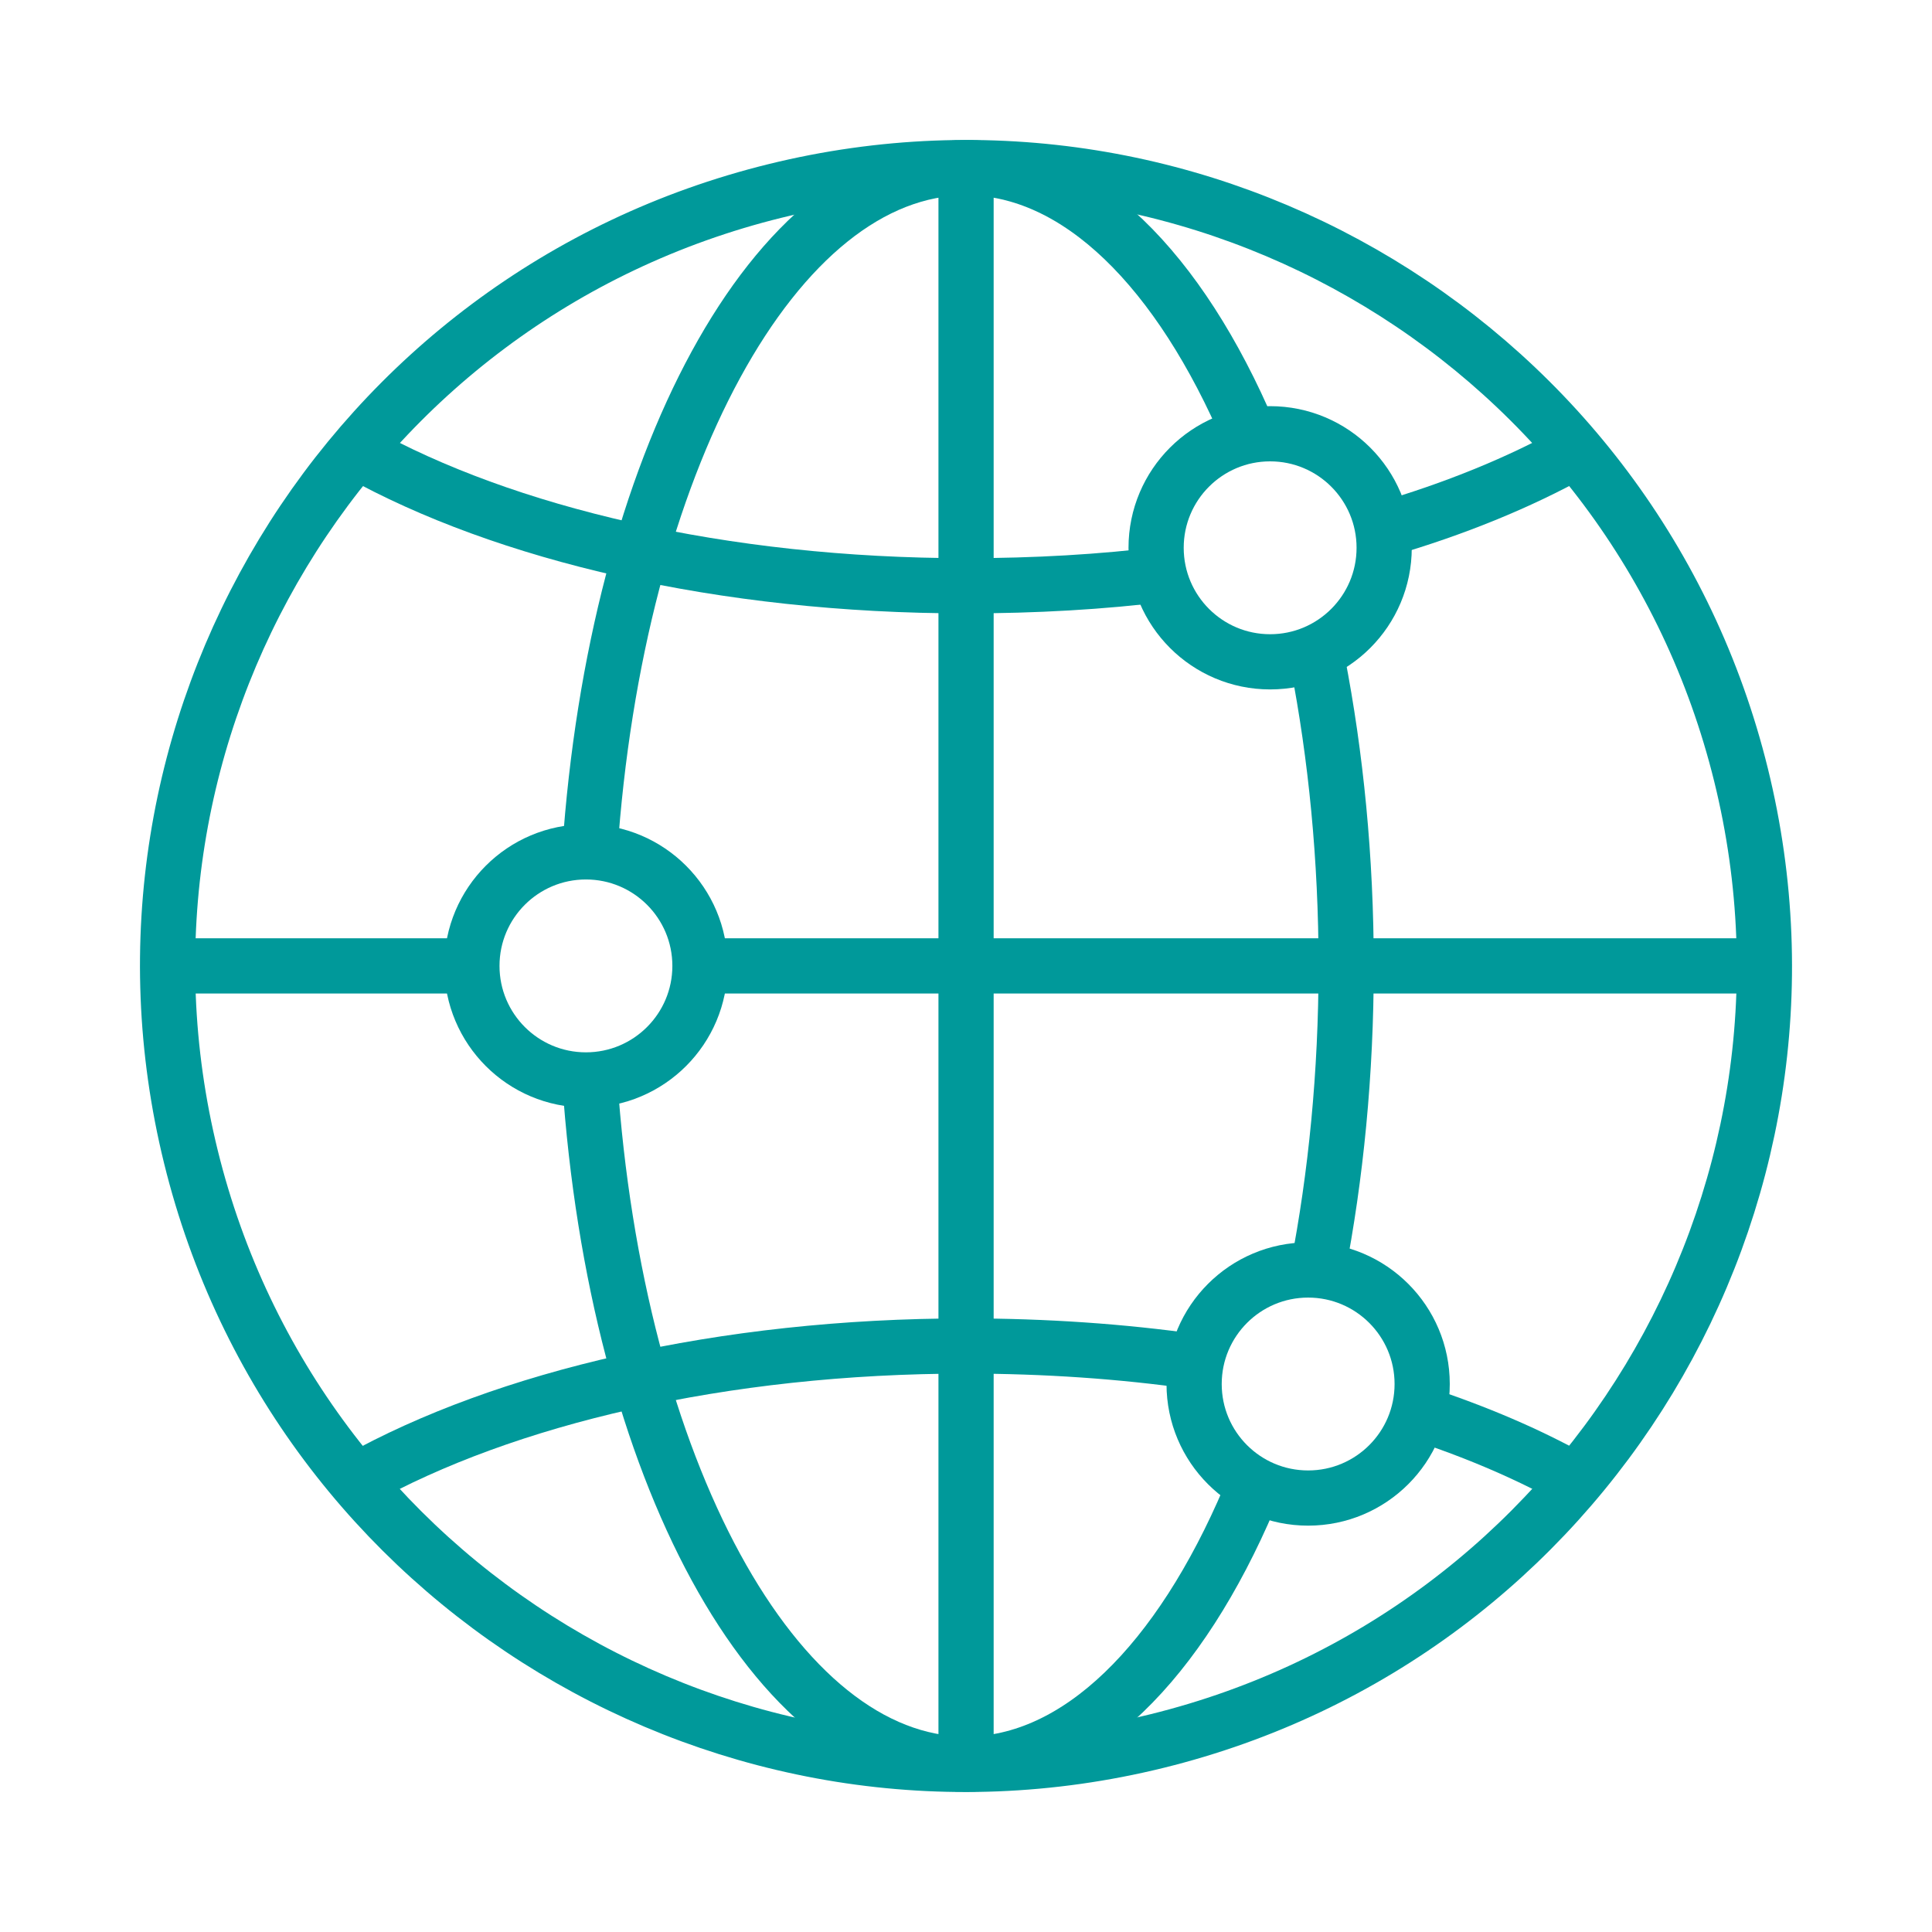
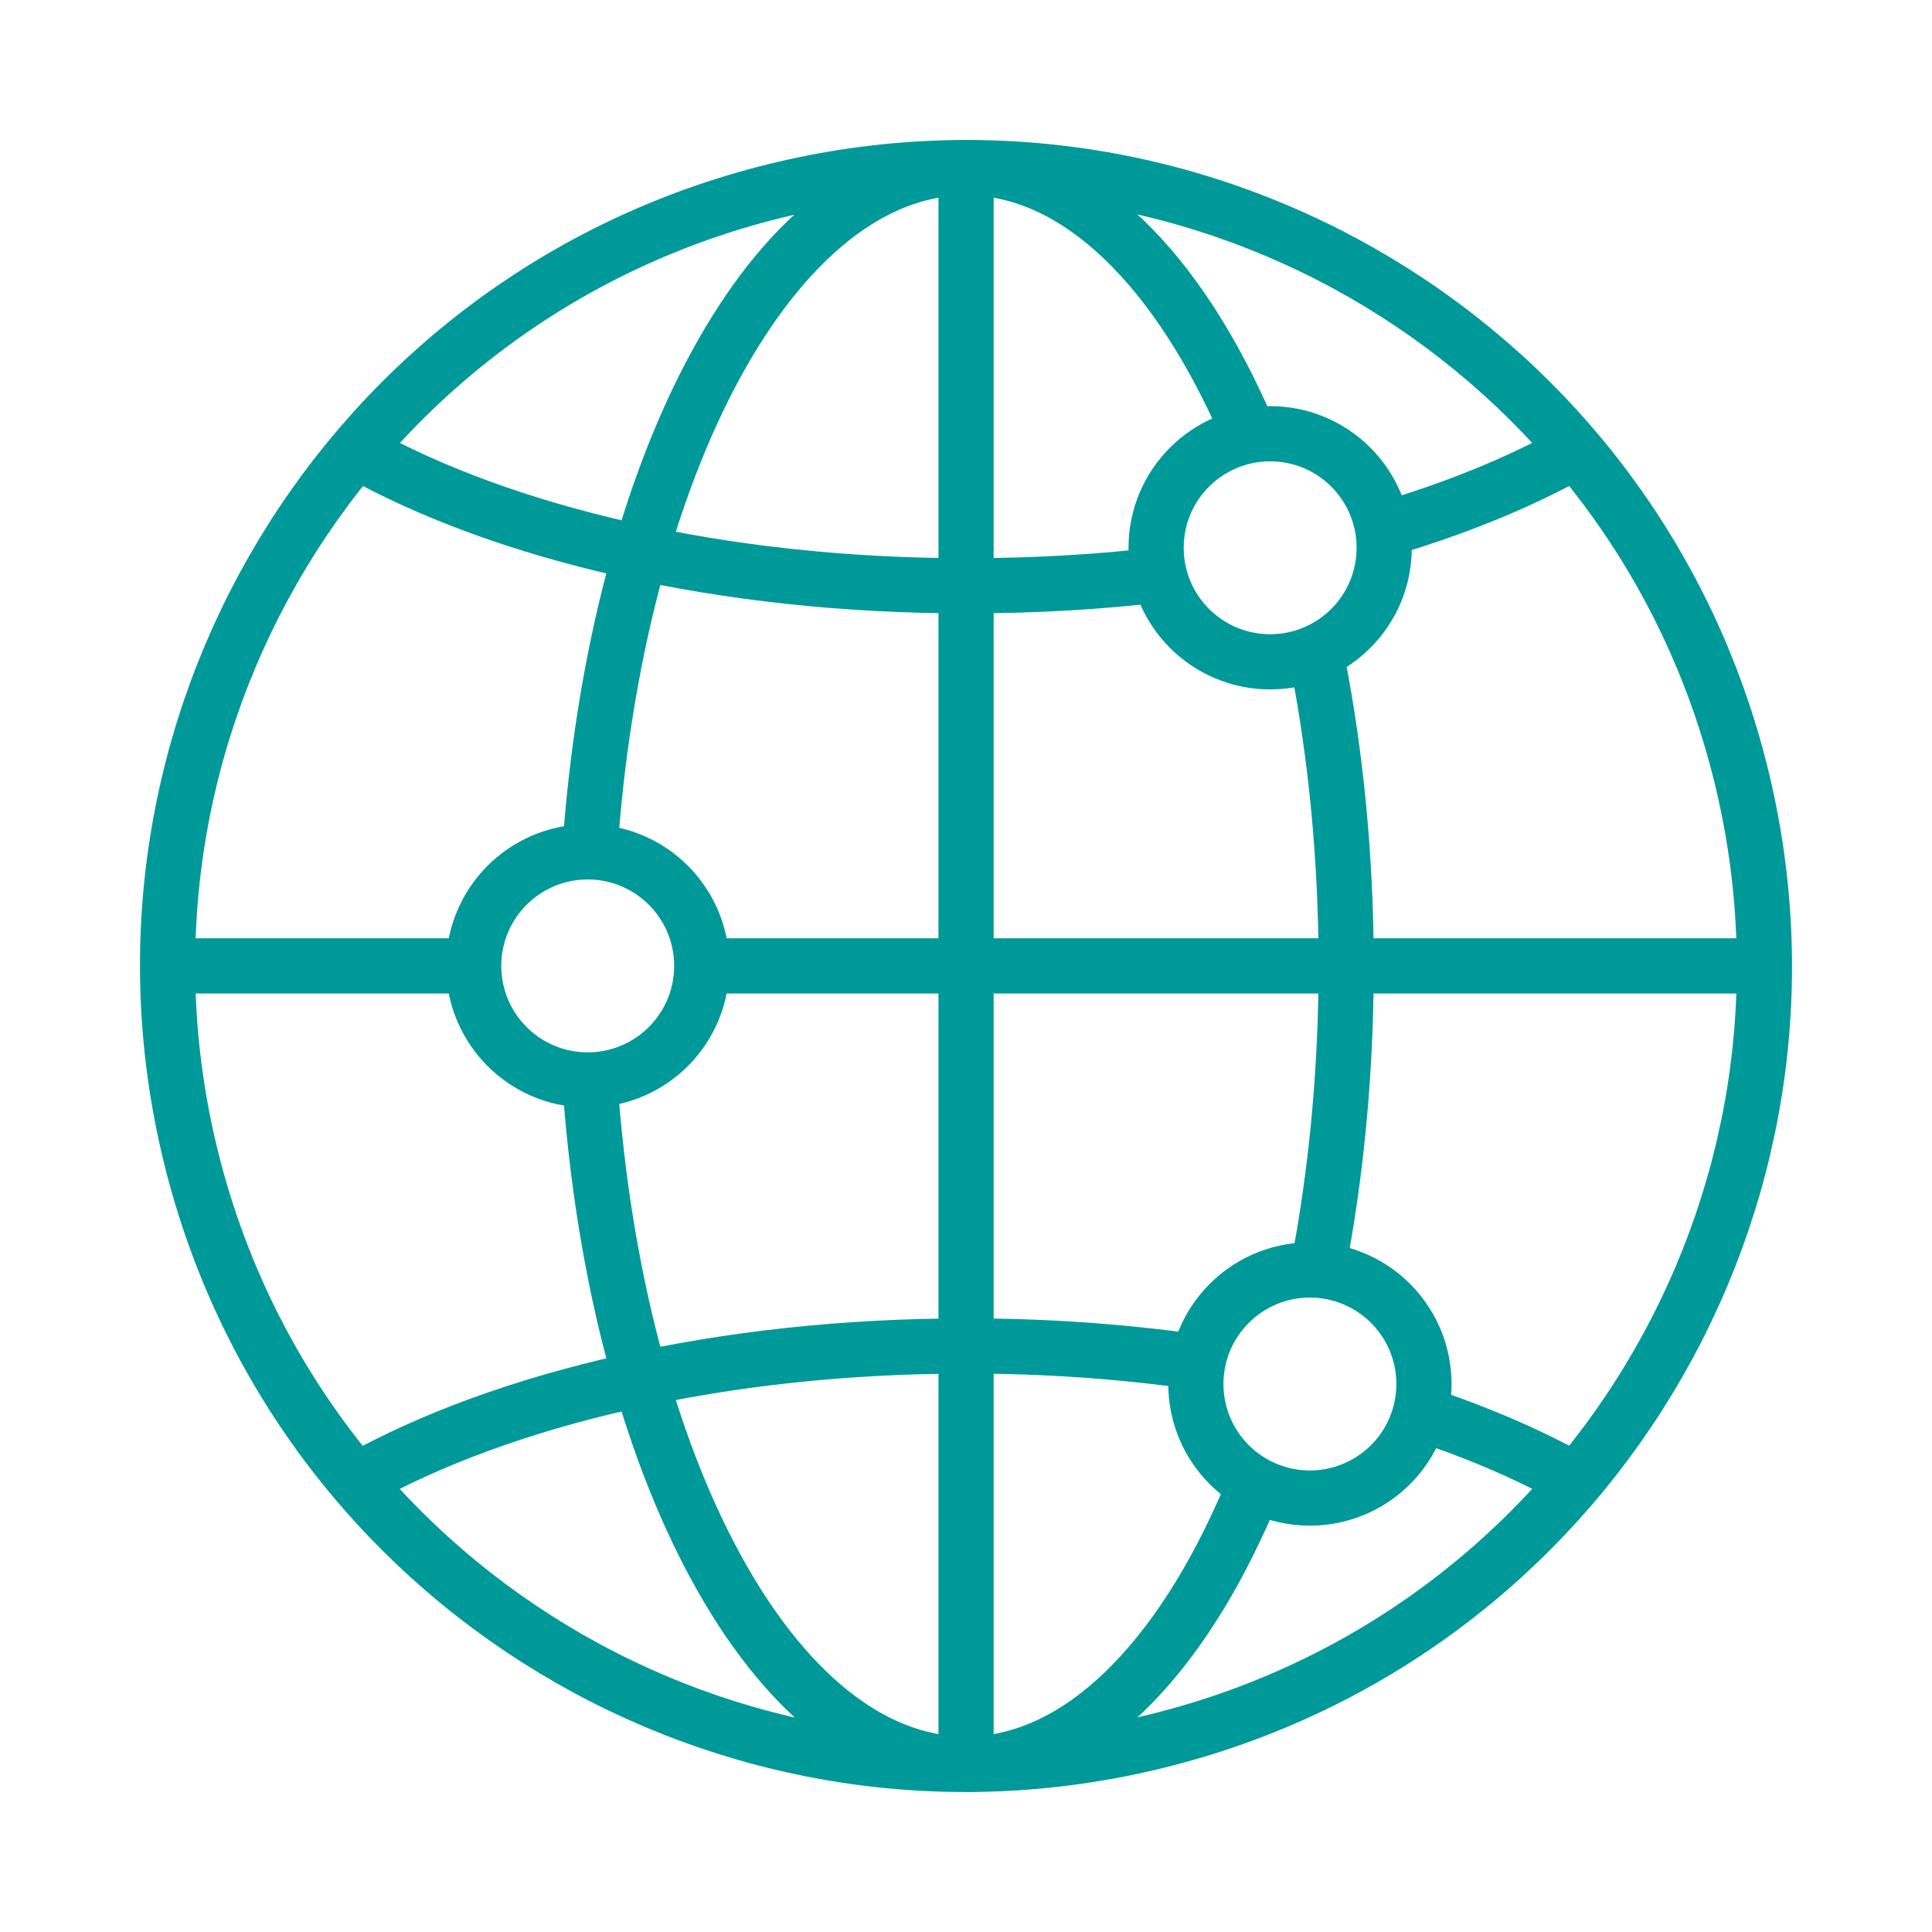
- <svg xmlns="http://www.w3.org/2000/svg" width="70" height="70" viewBox="0 0 70 70" fill="none">
-   <path d="M41.918 63.082C57.427 59.261 66.903 43.591 63.082 28.082C59.261 12.573 43.591 3.097 28.082 6.918C12.573 10.739 3.097 26.409 6.918 41.918C10.739 57.427 26.409 66.903 41.918 63.082Z" stroke="#00999A" stroke-width="2" stroke-linejoin="round" />
-   <path d="M35.002 63.918C28.061 63.918 22.318 53.148 21.368 39.128" stroke="#00999A" stroke-width="2" stroke-linejoin="round" />
-   <path d="M35.002 6.075V63.918" stroke="#00999A" stroke-width="2" stroke-linejoin="round" />
-   <path d="M42.232 20.797C39.919 21.087 37.495 21.224 35.002 21.224C26.174 21.224 18.269 19.337 12.967 16.377" stroke="#00999A" stroke-width="2" stroke-linejoin="round" />
-   <path d="M43.265 49.333C40.649 48.961 37.867 48.768 35.002 48.768C26.174 48.768 18.269 50.655 12.967 53.616" stroke="#00999A" stroke-width="2" stroke-linejoin="round" />
-   <path d="M21.229 39.128C23.511 39.128 25.361 37.278 25.361 34.996C25.361 32.715 23.511 30.865 21.229 30.865C18.947 30.865 17.098 32.715 17.098 34.996C17.098 37.278 18.947 39.128 21.229 39.128Z" stroke="#00999A" stroke-width="2" stroke-linejoin="round" />
-   <path d="M17.098 34.996H6.08" stroke="#00999A" stroke-width="2" stroke-linejoin="round" />
-   <path d="M63.923 34.996H25.361" stroke="#00999A" stroke-width="2" stroke-linejoin="round" />
-   <path d="M46.019 23.979C48.301 23.979 50.151 22.129 50.151 19.847C50.151 17.565 48.301 15.716 46.019 15.716C43.737 15.716 41.888 17.565 41.888 19.847C41.888 22.129 43.737 23.979 46.019 23.979Z" stroke="#00999A" stroke-width="2" stroke-linejoin="round" />
-   <path d="M21.368 30.865C22.318 16.845 28.061 6.075 35.002 6.075" stroke="#00999A" stroke-width="2" stroke-linejoin="round" />
-   <path d="M47.396 54.277C49.678 54.277 51.528 52.428 51.528 50.146C51.528 47.864 49.678 46.014 47.396 46.014C45.114 46.014 43.265 47.864 43.265 50.146C43.265 52.428 45.114 54.277 47.396 54.277Z" stroke="#00999A" stroke-width="2" stroke-linejoin="round" />
-   <path d="M45.262 54.277C42.742 60.199 39.078 63.918 35.002 63.918" stroke="#00999A" stroke-width="2" stroke-linejoin="round" />
-   <path d="M47.741 23.979C48.402 27.381 48.774 31.099 48.774 34.996C48.774 38.894 48.402 42.612 47.741 46.014" stroke="#00999A" stroke-width="2" stroke-linejoin="round" />
-   <path d="M35.002 6.075C39.078 6.075 42.742 9.794 45.262 15.716" stroke="#00999A" stroke-width="2" stroke-linejoin="round" />
-   <path d="M57.037 53.616C55.385 52.694 53.498 51.881 51.391 51.192" stroke="#00999A" stroke-width="2" stroke-linejoin="round" />
-   <path d="M57.037 16.377C55.054 17.478 52.712 18.442 50.096 19.2" stroke="#00999A" stroke-width="2" stroke-linejoin="round" />
+ <svg xmlns="http://www.w3.org/2000/svg" width="70" height="70" fill="none">
+   <path d="M41.918 63.082c15.51-3.821 24.985-19.491 21.164-35-3.821-15.51-19.491-24.985-35-21.164-15.51 3.821-24.985 19.491-21.164 35 3.821 15.51 19.491 24.985 35 21.164zm-6.916.836c-6.94 0-12.684-10.77-13.634-24.79M35.002 6.075v57.843" stroke="#00999A" stroke-width="2" stroke-linejoin="round" />
+   <path d="M42.232 20.797c-2.313.29-4.737.427-7.23.427-8.828 0-16.733-1.887-22.035-4.848m30.298 32.957a58.992 58.992 0 00-8.263-.565c-8.828 0-16.733 1.887-22.035 4.848m8.263-14.488a4.132 4.132 0 100-8.263 4.132 4.132 0 000 8.263zm-4.132-4.132H6.08m57.843 0H25.361" stroke="#00999A" stroke-width="2" stroke-linejoin="round" />
+   <path d="M46.02 23.979a4.132 4.132 0 100-8.264 4.132 4.132 0 000 8.264zm-24.652 6.886c.95-14.02 6.693-24.79 13.634-24.79m12.394 48.202a4.132 4.132 0 100-8.263 4.132 4.132 0 000 8.263zm-2.134 0c-2.52 5.922-6.184 9.64-10.26 9.64" stroke="#00999A" stroke-width="2" stroke-linejoin="round" />
+   <path d="M47.741 23.979c.661 3.402 1.033 7.12 1.033 11.017 0 3.898-.372 7.616-1.033 11.018M35.002 6.075c4.076 0 7.74 3.719 10.26 9.64m11.775 37.901c-1.652-.922-3.54-1.735-5.646-2.424m5.646-34.815c-1.983 1.101-4.325 2.065-6.941 2.823" stroke="#00999A" stroke-width="2" stroke-linejoin="round" />
</svg>
